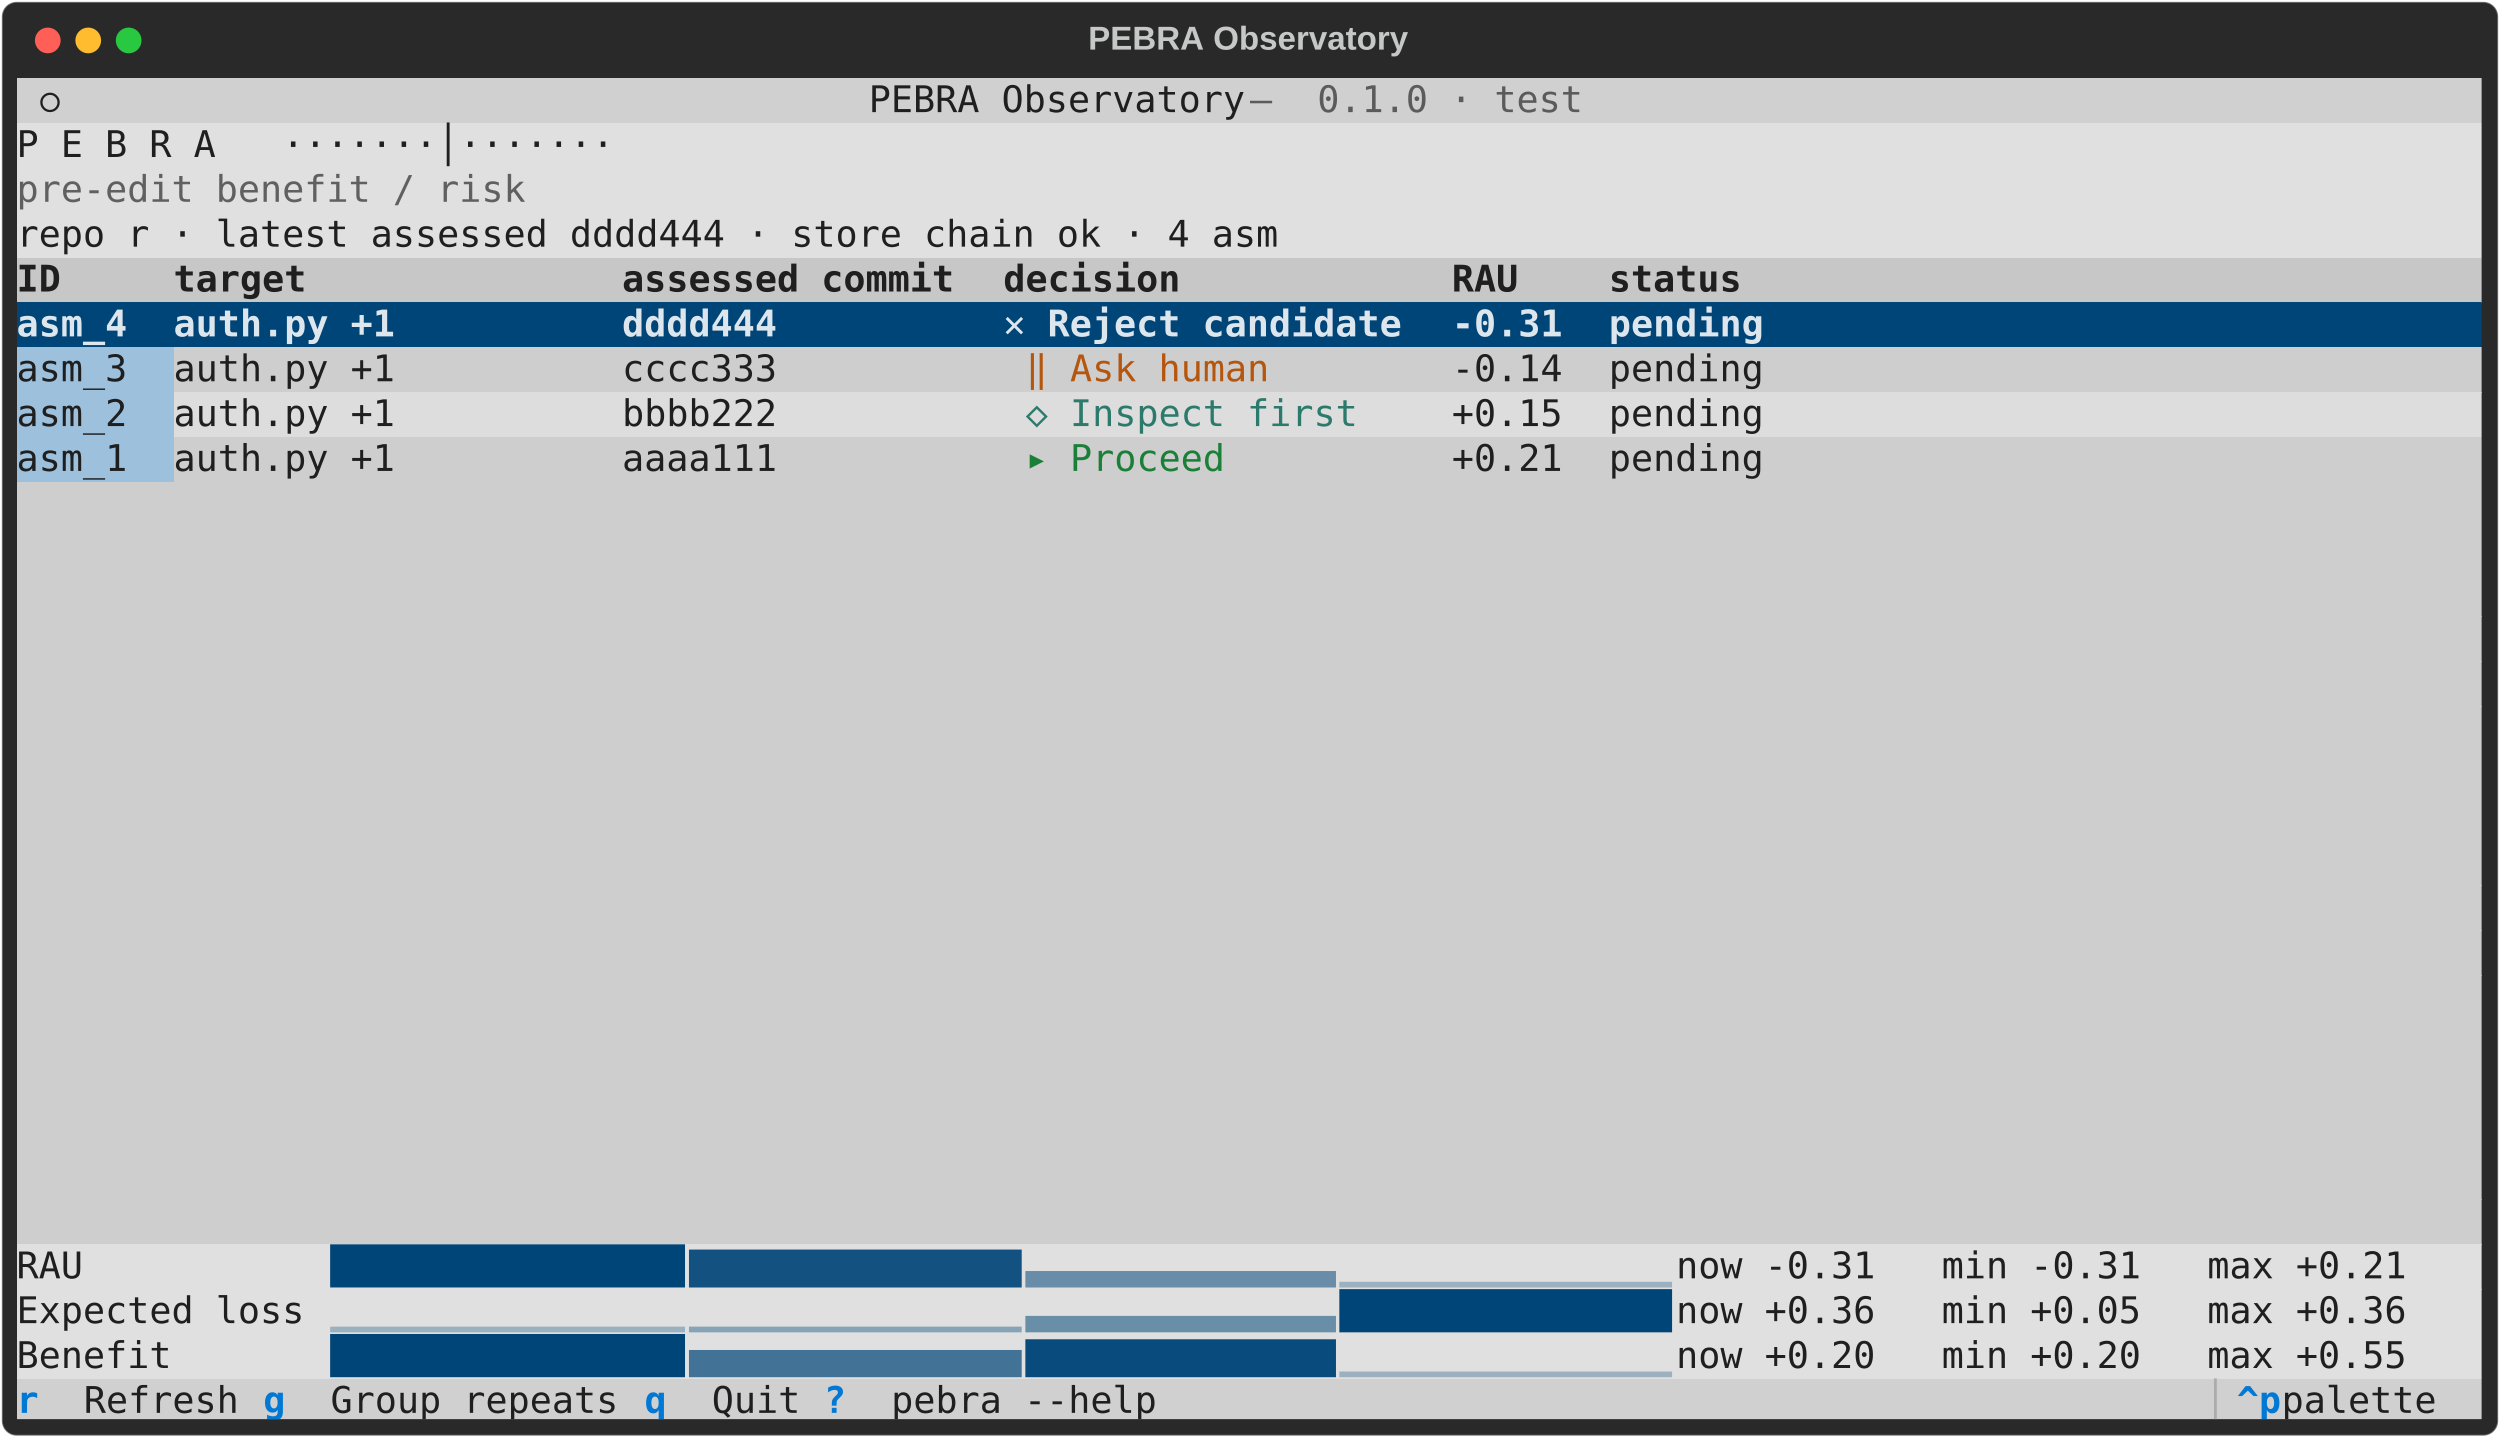
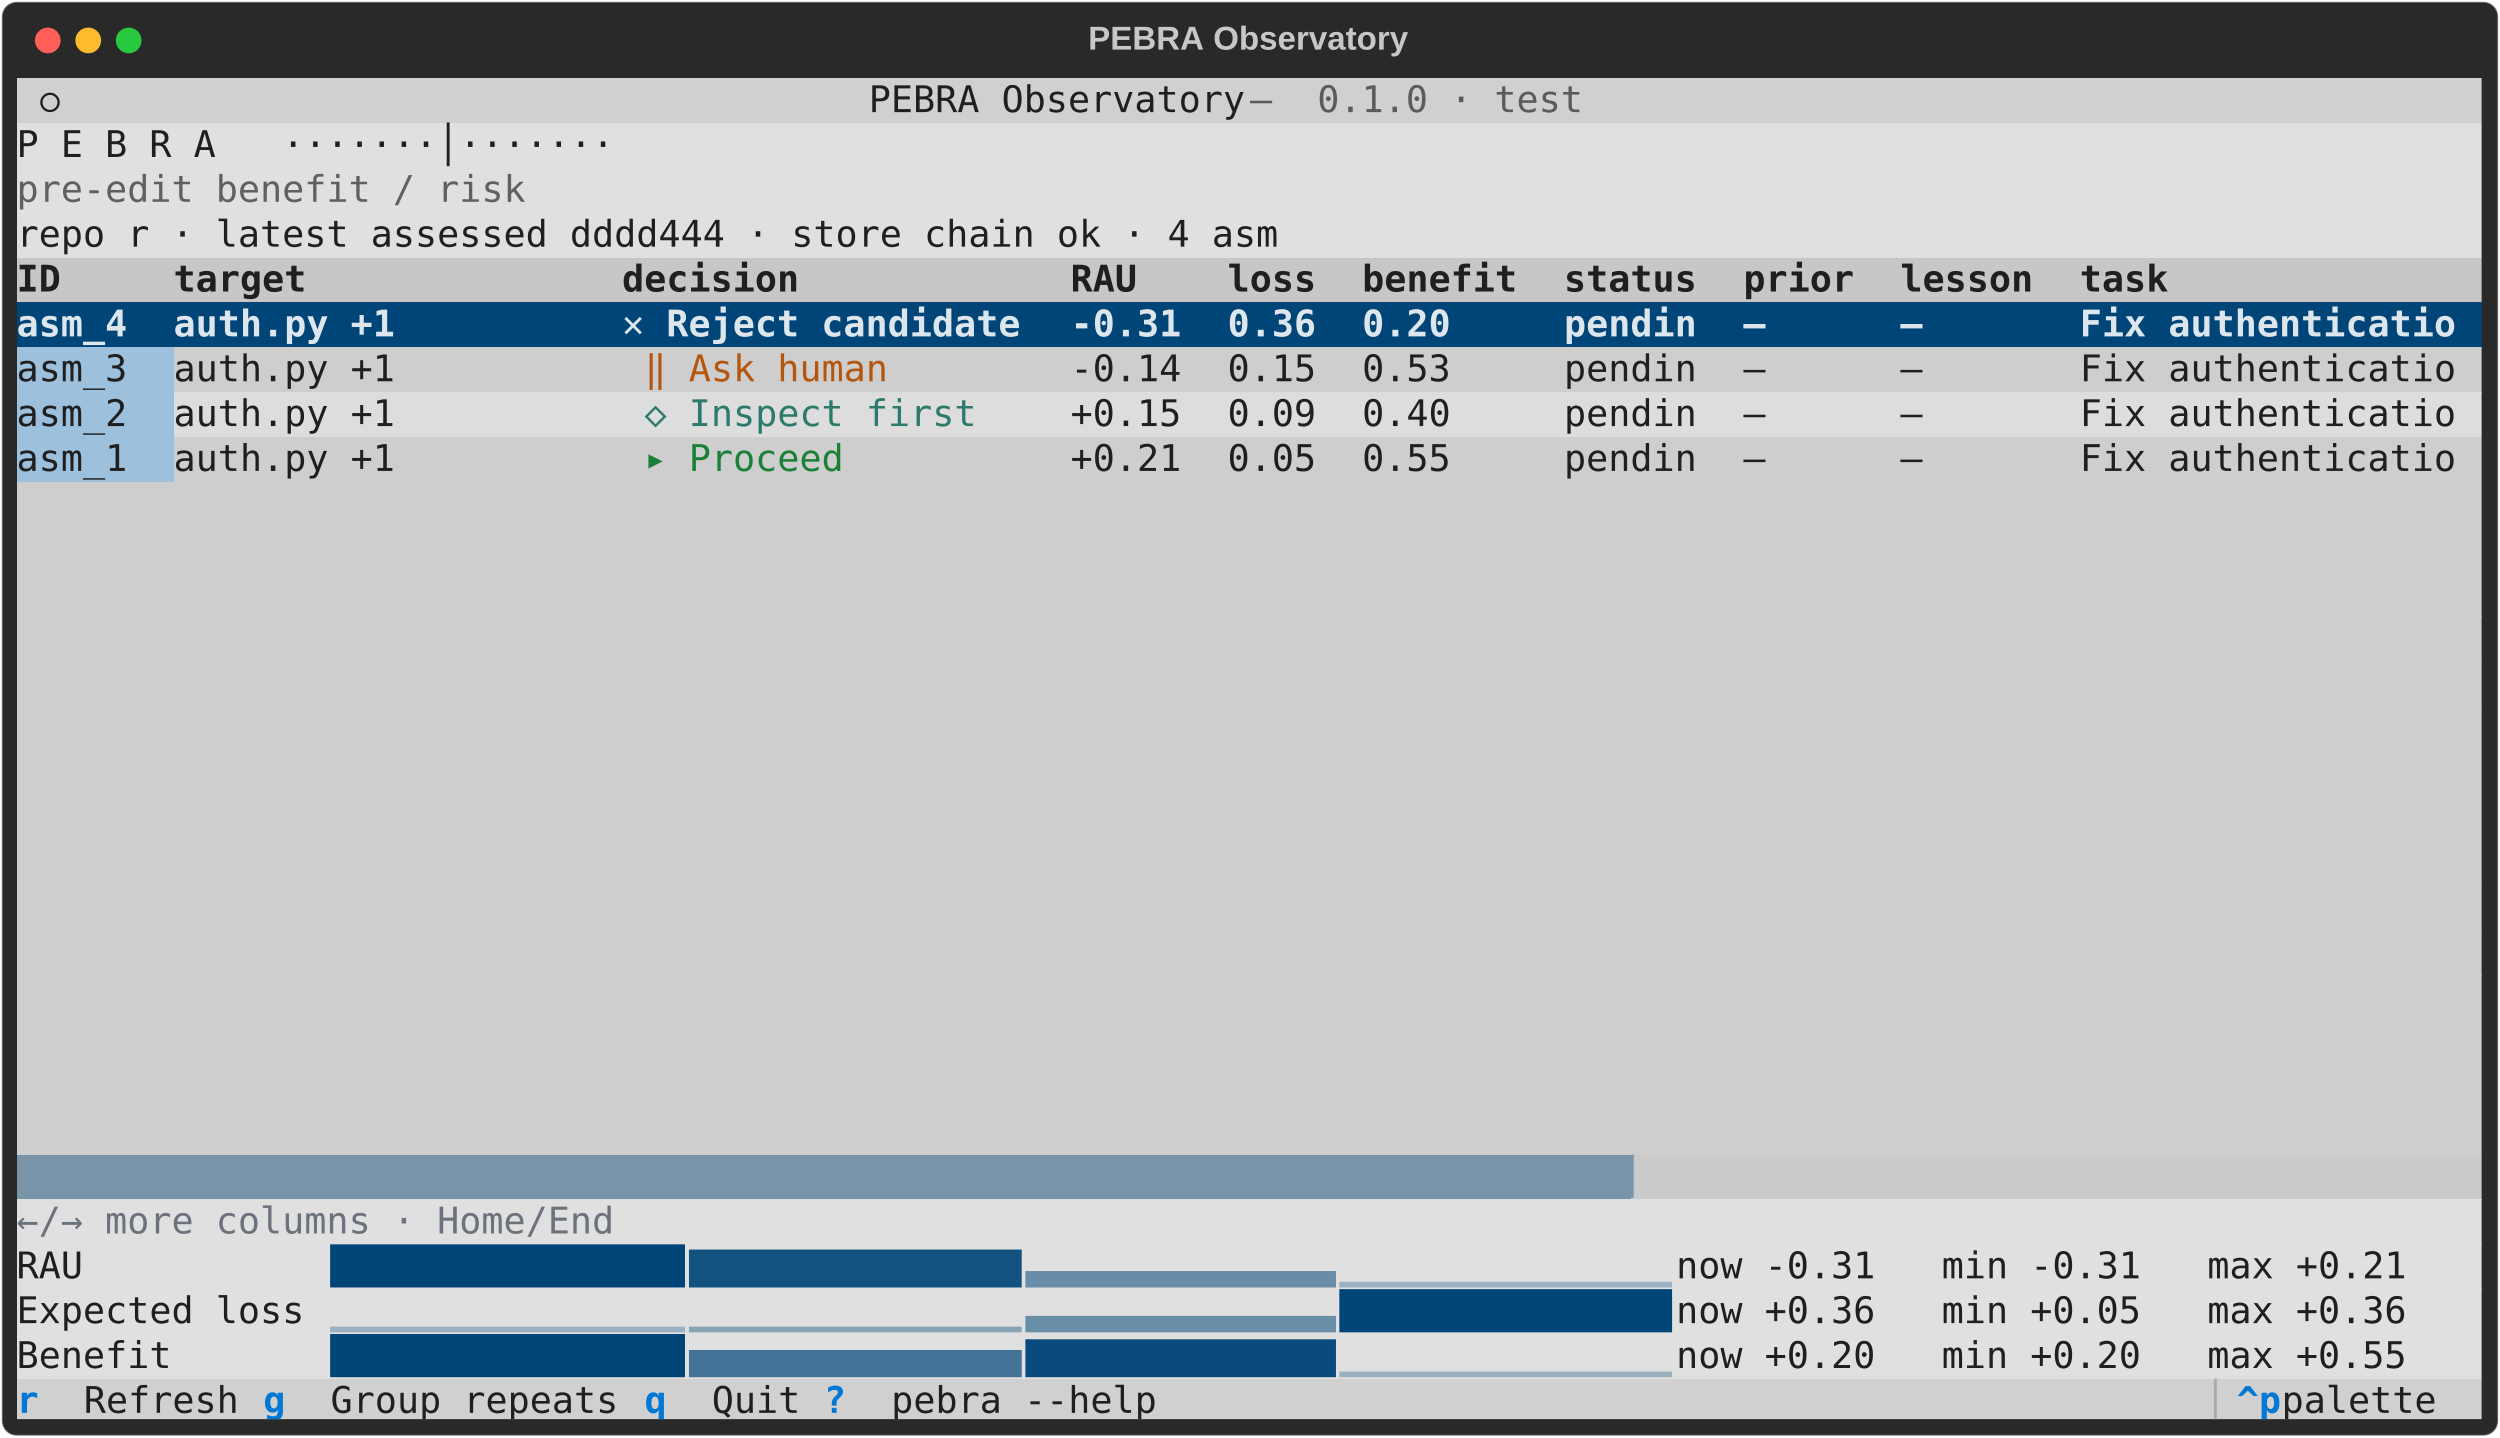
<svg xmlns="http://www.w3.org/2000/svg" class="rich-terminal" viewBox="0 0 1360 782.0">
  <style>

    @font-face {
        font-family: "Fira Code";
        src: local("FiraCode-Regular"),
                url("https://cdnjs.cloudflare.com/ajax/libs/firacode/6.2.0/woff2/FiraCode-Regular.woff2") format("woff2"),
                url("https://cdnjs.cloudflare.com/ajax/libs/firacode/6.2.0/woff/FiraCode-Regular.woff") format("woff");
        font-style: normal;
        font-weight: 400;
    }
    @font-face {
        font-family: "Fira Code";
        src: local("FiraCode-Bold"),
                url("https://cdnjs.cloudflare.com/ajax/libs/firacode/6.2.0/woff2/FiraCode-Bold.woff2") format("woff2"),
                url("https://cdnjs.cloudflare.com/ajax/libs/firacode/6.2.0/woff/FiraCode-Bold.woff") format("woff");
        font-style: bold;
        font-weight: 700;
    }

    .terminal-matrix {
        font-family: Fira Code, monospace;
        font-size: 20px;
        line-height: 24.4px;
        font-variant-east-asian: full-width;
    }

    .terminal-title {
        font-size: 18px;
        font-weight: bold;
        font-family: arial;
    }

    .terminal-r1 { fill: #c5c8c6 }
.terminal-r2 { fill: #1f1f1f }
.terminal-r3 { fill: #5b5b5b }
.terminal-r4 { fill: #606060 }
.terminal-r5 { fill: #1f1f1f;font-weight: bold }
.terminal-r6 { fill: #dde6ed;font-weight: bold }
.terminal-r7 { fill: #b5560f }
.terminal-r8 { fill: #2c7a6b }
.terminal-r9 { fill: #1a7f37 }
- .terminal-r10 { fill: #004578 }
- .terminal-r11 { fill: #125180 }
- .terminal-r12 { fill: #698da8 }
- .terminal-r13 { fill: #9cb1c0 }
- .terminal-r14 { fill: #87a3b6 }
- .terminal-r15 { fill: #698ea8 }
- .terminal-r16 { fill: #427396 }
- .terminal-r17 { fill: #084b7c }
- .terminal-r18 { fill: #0178d4;font-weight: bold }
- .terminal-r19 { fill: #acacac }
+ .terminal-r10 { fill: #cecece }
+ .terminal-r11 { fill: #7994a9 }
+ .terminal-r12 { fill: #6b727c }
+ .terminal-r13 { fill: #004578 }
+ .terminal-r14 { fill: #125180 }
+ .terminal-r15 { fill: #698da8 }
+ .terminal-r16 { fill: #9cb1c0 }
+ .terminal-r17 { fill: #87a3b6 }
+ .terminal-r18 { fill: #698ea8 }
+ .terminal-r19 { fill: #427396 }
+ .terminal-r20 { fill: #084b7c }
+ .terminal-r21 { fill: #0178d4;font-weight: bold }
+ .terminal-r22 { fill: #acacac }
    </style>
  <defs>
    <clipPath id="terminal-clip-terminal">
      <rect x="0" y="0" width="1341.0" height="731.0" />
    </clipPath>
    <clipPath id="terminal-line-0">
      <rect x="0" y="1.5" width="1342" height="24.65" />
    </clipPath>
    <clipPath id="terminal-line-1">
      <rect x="0" y="25.9" width="1342" height="24.65" />
    </clipPath>
    <clipPath id="terminal-line-2">
      <rect x="0" y="50.3" width="1342" height="24.65" />
    </clipPath>
    <clipPath id="terminal-line-3">
      <rect x="0" y="74.7" width="1342" height="24.65" />
    </clipPath>
    <clipPath id="terminal-line-4">
      <rect x="0" y="99.1" width="1342" height="24.65" />
    </clipPath>
    <clipPath id="terminal-line-5">
      <rect x="0" y="123.5" width="1342" height="24.65" />
    </clipPath>
    <clipPath id="terminal-line-6">
      <rect x="0" y="147.9" width="1342" height="24.65" />
    </clipPath>
    <clipPath id="terminal-line-7">
      <rect x="0" y="172.3" width="1342" height="24.65" />
    </clipPath>
    <clipPath id="terminal-line-8">
      <rect x="0" y="196.7" width="1342" height="24.65" />
    </clipPath>
    <clipPath id="terminal-line-9">
      <rect x="0" y="221.1" width="1342" height="24.65" />
    </clipPath>
    <clipPath id="terminal-line-10">
      <rect x="0" y="245.5" width="1342" height="24.65" />
    </clipPath>
    <clipPath id="terminal-line-11">
      <rect x="0" y="269.9" width="1342" height="24.65" />
    </clipPath>
    <clipPath id="terminal-line-12">
      <rect x="0" y="294.3" width="1342" height="24.65" />
    </clipPath>
    <clipPath id="terminal-line-13">
      <rect x="0" y="318.7" width="1342" height="24.65" />
    </clipPath>
    <clipPath id="terminal-line-14">
      <rect x="0" y="343.1" width="1342" height="24.65" />
    </clipPath>
    <clipPath id="terminal-line-15">
      <rect x="0" y="367.5" width="1342" height="24.65" />
    </clipPath>
    <clipPath id="terminal-line-16">
      <rect x="0" y="391.9" width="1342" height="24.65" />
    </clipPath>
    <clipPath id="terminal-line-17">
      <rect x="0" y="416.3" width="1342" height="24.65" />
    </clipPath>
    <clipPath id="terminal-line-18">
      <rect x="0" y="440.7" width="1342" height="24.65" />
    </clipPath>
    <clipPath id="terminal-line-19">
      <rect x="0" y="465.1" width="1342" height="24.65" />
    </clipPath>
    <clipPath id="terminal-line-20">
      <rect x="0" y="489.5" width="1342" height="24.65" />
    </clipPath>
    <clipPath id="terminal-line-21">
      <rect x="0" y="513.9" width="1342" height="24.65" />
    </clipPath>
    <clipPath id="terminal-line-22">
      <rect x="0" y="538.3" width="1342" height="24.65" />
    </clipPath>
    <clipPath id="terminal-line-23">
      <rect x="0" y="562.7" width="1342" height="24.65" />
    </clipPath>
    <clipPath id="terminal-line-24">
      <rect x="0" y="587.1" width="1342" height="24.65" />
    </clipPath>
    <clipPath id="terminal-line-25">
      <rect x="0" y="611.5" width="1342" height="24.65" />
    </clipPath>
    <clipPath id="terminal-line-26">
      <rect x="0" y="635.9" width="1342" height="24.65" />
    </clipPath>
    <clipPath id="terminal-line-27">
      <rect x="0" y="660.3" width="1342" height="24.65" />
    </clipPath>
    <clipPath id="terminal-line-28">
      <rect x="0" y="684.7" width="1342" height="24.65" />
    </clipPath>
  </defs>
  <rect fill="#292929" stroke="rgba(255,255,255,0.35)" stroke-width="1" x="1" y="1" width="1358" height="780" rx="8" />
  <text class="terminal-title" fill="#c5c8c6" text-anchor="middle" x="679" y="27">PEBRA Observatory</text>
  <g transform="translate(26,22)">
    <circle cx="0" cy="0" r="7" fill="#ff5f57" />
    <circle cx="22" cy="0" r="7" fill="#febc2e" />
    <circle cx="44" cy="0" r="7" fill="#28c840" />
  </g>
  <g transform="translate(9, 41)" clip-path="url(#terminal-clip-terminal)">
    <rect fill="#d0d0d0" x="0" y="1.5" width="12.2" height="24.65" shape-rendering="crispEdges" />
    <rect fill="#d0d0d0" x="12.2" y="1.5" width="12.2" height="24.65" shape-rendering="crispEdges" />
    <rect fill="#d0d0d0" x="24.4" y="1.5" width="61" height="24.65" shape-rendering="crispEdges" />
    <rect fill="#d0d0d0" x="85.4" y="1.5" width="12.2" height="24.65" shape-rendering="crispEdges" />
    <rect fill="#d0d0d0" x="97.6" y="1.5" width="366" height="24.65" shape-rendering="crispEdges" />
    <rect fill="#d0d0d0" x="463.6" y="1.5" width="207.4" height="24.65" shape-rendering="crispEdges" />
    <rect fill="#d0d0d0" x="671" y="1.5" width="36.6" height="24.65" shape-rendering="crispEdges" />
    <rect fill="#d0d0d0" x="707.6" y="1.5" width="146.4" height="24.65" shape-rendering="crispEdges" />
    <rect fill="#d0d0d0" x="854" y="1.5" width="366" height="24.65" shape-rendering="crispEdges" />
    <rect fill="#d0d0d0" x="1220" y="1.5" width="12.2" height="24.65" shape-rendering="crispEdges" />
    <rect fill="#d0d0d0" x="1232.2" y="1.5" width="0" height="24.65" shape-rendering="crispEdges" />
    <rect fill="#d0d0d0" x="1232.2" y="1.5" width="109.8" height="24.65" shape-rendering="crispEdges" />
    <rect fill="#e0e0e0" x="0" y="25.9" width="329.4" height="24.65" shape-rendering="crispEdges" />
    <rect fill="#e0e0e0" x="329.4" y="25.9" width="1012.6" height="24.65" shape-rendering="crispEdges" />
    <rect fill="#e0e0e0" x="0" y="50.3" width="280.6" height="24.65" shape-rendering="crispEdges" />
    <rect fill="#e0e0e0" x="280.6" y="50.3" width="1061.4" height="24.65" shape-rendering="crispEdges" />
    <rect fill="#e0e0e0" x="0" y="74.7" width="695.4" height="24.65" shape-rendering="crispEdges" />
    <rect fill="#e0e0e0" x="695.4" y="74.7" width="646.6" height="24.65" shape-rendering="crispEdges" />
    <rect fill="#c7c7c7" x="0" y="99.1" width="85.4" height="24.65" shape-rendering="crispEdges" />
    <rect fill="#c7c7c7" x="85.4" y="99.1" width="244" height="24.65" shape-rendering="crispEdges" />
-     <rect fill="#c7c7c7" x="329.4" y="99.1" width="207.4" height="24.65" shape-rendering="crispEdges" />
-     <rect fill="#c7c7c7" x="536.8" y="99.1" width="244" height="24.65" shape-rendering="crispEdges" />
-     <rect fill="#c7c7c7" x="780.8" y="99.1" width="85.4" height="24.65" shape-rendering="crispEdges" />
-     <rect fill="#c7c7c7" x="866.2" y="99.1" width="109.8" height="24.65" shape-rendering="crispEdges" />
-     <rect fill="#c7c7c7" x="976" y="99.1" width="366" height="24.65" shape-rendering="crispEdges" />
+     <rect fill="#c7c7c7" x="329.4" y="99.1" width="244" height="24.65" shape-rendering="crispEdges" />
+     <rect fill="#c7c7c7" x="573.4" y="99.1" width="85.4" height="24.65" shape-rendering="crispEdges" />
+     <rect fill="#c7c7c7" x="658.8" y="99.1" width="73.2" height="24.65" shape-rendering="crispEdges" />
+     <rect fill="#c7c7c7" x="732" y="99.1" width="109.8" height="24.65" shape-rendering="crispEdges" />
+     <rect fill="#c7c7c7" x="841.8" y="99.1" width="97.6" height="24.65" shape-rendering="crispEdges" />
+     <rect fill="#c7c7c7" x="939.4" y="99.1" width="85.4" height="24.65" shape-rendering="crispEdges" />
+     <rect fill="#c7c7c7" x="1024.8" y="99.1" width="97.6" height="24.65" shape-rendering="crispEdges" />
+     <rect fill="#c7c7c7" x="1122.4" y="99.1" width="219.6" height="24.65" shape-rendering="crispEdges" />
    <rect fill="#004578" x="0" y="123.5" width="85.4" height="24.65" shape-rendering="crispEdges" />
    <rect fill="#004578" x="85.4" y="123.5" width="244" height="24.65" shape-rendering="crispEdges" />
-     <rect fill="#004578" x="329.4" y="123.5" width="207.4" height="24.65" shape-rendering="crispEdges" />
-     <rect fill="#004578" x="536.8" y="123.5" width="244" height="24.65" shape-rendering="crispEdges" />
-     <rect fill="#004578" x="780.8" y="123.5" width="85.4" height="24.65" shape-rendering="crispEdges" />
-     <rect fill="#004578" x="866.2" y="123.5" width="109.8" height="24.65" shape-rendering="crispEdges" />
-     <rect fill="#004578" x="976" y="123.5" width="366" height="24.65" shape-rendering="crispEdges" />
+     <rect fill="#004578" x="329.4" y="123.5" width="244" height="24.65" shape-rendering="crispEdges" />
+     <rect fill="#004578" x="573.4" y="123.5" width="85.4" height="24.65" shape-rendering="crispEdges" />
+     <rect fill="#004578" x="658.8" y="123.5" width="73.2" height="24.65" shape-rendering="crispEdges" />
+     <rect fill="#004578" x="732" y="123.5" width="109.8" height="24.65" shape-rendering="crispEdges" />
+     <rect fill="#004578" x="841.8" y="123.5" width="97.6" height="24.65" shape-rendering="crispEdges" />
+     <rect fill="#004578" x="939.4" y="123.5" width="85.4" height="24.65" shape-rendering="crispEdges" />
+     <rect fill="#004578" x="1024.8" y="123.5" width="97.6" height="24.65" shape-rendering="crispEdges" />
+     <rect fill="#004578" x="1122.4" y="123.5" width="219.6" height="24.65" shape-rendering="crispEdges" />
    <rect fill="#9dc0dc" x="0" y="147.9" width="85.4" height="24.65" shape-rendering="crispEdges" />
    <rect fill="#cecece" x="85.4" y="147.9" width="244" height="24.65" shape-rendering="crispEdges" />
-     <rect fill="#cecece" x="329.4" y="147.9" width="207.4" height="24.65" shape-rendering="crispEdges" />
-     <rect fill="#cecece" x="536.8" y="147.9" width="12.2" height="24.65" shape-rendering="crispEdges" />
-     <rect fill="#cecece" x="549" y="147.9" width="134.2" height="24.65" shape-rendering="crispEdges" />
-     <rect fill="#cecece" x="683.2" y="147.9" width="97.6" height="24.65" shape-rendering="crispEdges" />
-     <rect fill="#cecece" x="780.8" y="147.9" width="85.4" height="24.65" shape-rendering="crispEdges" />
-     <rect fill="#cecece" x="866.2" y="147.9" width="109.8" height="24.65" shape-rendering="crispEdges" />
-     <rect fill="#cecece" x="976" y="147.9" width="366" height="24.65" shape-rendering="crispEdges" />
+     <rect fill="#cecece" x="329.4" y="147.9" width="12.2" height="24.65" shape-rendering="crispEdges" />
+     <rect fill="#cecece" x="341.6" y="147.9" width="134.2" height="24.65" shape-rendering="crispEdges" />
+     <rect fill="#cecece" x="475.8" y="147.9" width="97.6" height="24.65" shape-rendering="crispEdges" />
+     <rect fill="#cecece" x="573.4" y="147.9" width="85.4" height="24.65" shape-rendering="crispEdges" />
+     <rect fill="#cecece" x="658.8" y="147.9" width="73.2" height="24.65" shape-rendering="crispEdges" />
+     <rect fill="#cecece" x="732" y="147.9" width="109.8" height="24.65" shape-rendering="crispEdges" />
+     <rect fill="#cecece" x="841.8" y="147.9" width="97.6" height="24.65" shape-rendering="crispEdges" />
+     <rect fill="#cecece" x="939.4" y="147.9" width="85.4" height="24.65" shape-rendering="crispEdges" />
+     <rect fill="#cecece" x="1024.8" y="147.9" width="97.6" height="24.65" shape-rendering="crispEdges" />
+     <rect fill="#cecece" x="1122.4" y="147.9" width="219.6" height="24.65" shape-rendering="crispEdges" />
    <rect fill="#9dc0dc" x="0" y="172.3" width="85.4" height="24.65" shape-rendering="crispEdges" />
    <rect fill="#dddddd" x="85.4" y="172.3" width="244" height="24.65" shape-rendering="crispEdges" />
-     <rect fill="#dddddd" x="329.4" y="172.3" width="207.4" height="24.65" shape-rendering="crispEdges" />
-     <rect fill="#dddddd" x="536.8" y="172.3" width="12.2" height="24.65" shape-rendering="crispEdges" />
-     <rect fill="#dddddd" x="549" y="172.3" width="183" height="24.65" shape-rendering="crispEdges" />
-     <rect fill="#dddddd" x="732" y="172.3" width="48.8" height="24.65" shape-rendering="crispEdges" />
-     <rect fill="#dddddd" x="780.8" y="172.3" width="85.4" height="24.65" shape-rendering="crispEdges" />
-     <rect fill="#dddddd" x="866.2" y="172.3" width="109.8" height="24.65" shape-rendering="crispEdges" />
-     <rect fill="#dddddd" x="976" y="172.3" width="366" height="24.65" shape-rendering="crispEdges" />
+     <rect fill="#dddddd" x="329.4" y="172.3" width="12.2" height="24.65" shape-rendering="crispEdges" />
+     <rect fill="#dddddd" x="341.6" y="172.3" width="183" height="24.65" shape-rendering="crispEdges" />
+     <rect fill="#dddddd" x="524.6" y="172.3" width="48.8" height="24.65" shape-rendering="crispEdges" />
+     <rect fill="#dddddd" x="573.4" y="172.3" width="85.4" height="24.65" shape-rendering="crispEdges" />
+     <rect fill="#dddddd" x="658.8" y="172.3" width="73.2" height="24.65" shape-rendering="crispEdges" />
+     <rect fill="#dddddd" x="732" y="172.3" width="109.8" height="24.65" shape-rendering="crispEdges" />
+     <rect fill="#dddddd" x="841.8" y="172.3" width="97.6" height="24.65" shape-rendering="crispEdges" />
+     <rect fill="#dddddd" x="939.4" y="172.3" width="85.4" height="24.65" shape-rendering="crispEdges" />
+     <rect fill="#dddddd" x="1024.8" y="172.3" width="97.6" height="24.65" shape-rendering="crispEdges" />
+     <rect fill="#dddddd" x="1122.4" y="172.3" width="219.6" height="24.65" shape-rendering="crispEdges" />
    <rect fill="#9dc0dc" x="0" y="196.7" width="85.4" height="24.65" shape-rendering="crispEdges" />
    <rect fill="#cecece" x="85.4" y="196.7" width="244" height="24.65" shape-rendering="crispEdges" />
-     <rect fill="#cecece" x="329.4" y="196.7" width="207.4" height="24.65" shape-rendering="crispEdges" />
-     <rect fill="#cecece" x="536.8" y="196.7" width="12.2" height="24.65" shape-rendering="crispEdges" />
-     <rect fill="#cecece" x="549" y="196.7" width="109.8" height="24.65" shape-rendering="crispEdges" />
-     <rect fill="#cecece" x="658.8" y="196.7" width="122" height="24.65" shape-rendering="crispEdges" />
-     <rect fill="#cecece" x="780.8" y="196.7" width="85.4" height="24.65" shape-rendering="crispEdges" />
-     <rect fill="#cecece" x="866.2" y="196.7" width="109.8" height="24.65" shape-rendering="crispEdges" />
-     <rect fill="#cecece" x="976" y="196.7" width="366" height="24.65" shape-rendering="crispEdges" />
+     <rect fill="#cecece" x="329.4" y="196.7" width="12.2" height="24.65" shape-rendering="crispEdges" />
+     <rect fill="#cecece" x="341.6" y="196.7" width="109.8" height="24.65" shape-rendering="crispEdges" />
+     <rect fill="#cecece" x="451.4" y="196.7" width="122" height="24.65" shape-rendering="crispEdges" />
+     <rect fill="#cecece" x="573.4" y="196.7" width="85.4" height="24.65" shape-rendering="crispEdges" />
+     <rect fill="#cecece" x="658.8" y="196.7" width="73.2" height="24.65" shape-rendering="crispEdges" />
+     <rect fill="#cecece" x="732" y="196.7" width="109.8" height="24.65" shape-rendering="crispEdges" />
+     <rect fill="#cecece" x="841.8" y="196.7" width="97.6" height="24.65" shape-rendering="crispEdges" />
+     <rect fill="#cecece" x="939.4" y="196.7" width="85.4" height="24.65" shape-rendering="crispEdges" />
+     <rect fill="#cecece" x="1024.8" y="196.7" width="97.6" height="24.65" shape-rendering="crispEdges" />
+     <rect fill="#cecece" x="1122.4" y="196.7" width="219.6" height="24.65" shape-rendering="crispEdges" />
    <rect fill="#cecece" x="0" y="221.1" width="1342" height="24.65" shape-rendering="crispEdges" />
    <rect fill="#cecece" x="0" y="245.5" width="1342" height="24.65" shape-rendering="crispEdges" />
    <rect fill="#cecece" x="0" y="269.9" width="1342" height="24.65" shape-rendering="crispEdges" />
    <rect fill="#cecece" x="0" y="294.3" width="1342" height="24.65" shape-rendering="crispEdges" />
    <rect fill="#cecece" x="0" y="318.7" width="1342" height="24.65" shape-rendering="crispEdges" />
    <rect fill="#cecece" x="0" y="343.1" width="1342" height="24.65" shape-rendering="crispEdges" />
    <rect fill="#cecece" x="0" y="367.5" width="1342" height="24.65" shape-rendering="crispEdges" />
    <rect fill="#cecece" x="0" y="391.9" width="1342" height="24.65" shape-rendering="crispEdges" />
    <rect fill="#cecece" x="0" y="416.3" width="1342" height="24.65" shape-rendering="crispEdges" />
    <rect fill="#cecece" x="0" y="440.7" width="1342" height="24.65" shape-rendering="crispEdges" />
    <rect fill="#cecece" x="0" y="465.1" width="1342" height="24.65" shape-rendering="crispEdges" />
    <rect fill="#cecece" x="0" y="489.5" width="1342" height="24.65" shape-rendering="crispEdges" />
    <rect fill="#cecece" x="0" y="513.9" width="1342" height="24.65" shape-rendering="crispEdges" />
    <rect fill="#cecece" x="0" y="538.3" width="1342" height="24.65" shape-rendering="crispEdges" />
    <rect fill="#cecece" x="0" y="562.7" width="1342" height="24.65" shape-rendering="crispEdges" />
-     <rect fill="#cecece" x="0" y="587.1" width="1342" height="24.65" shape-rendering="crispEdges" />
-     <rect fill="#cecece" x="0" y="611.5" width="1342" height="24.65" shape-rendering="crispEdges" />
+     <rect fill="#7994a9" x="0" y="587.1" width="878.4" height="24.65" shape-rendering="crispEdges" />
+     <rect fill="#cacaca" x="878.4" y="587.1" width="12.2" height="24.65" shape-rendering="crispEdges" />
+     <rect fill="#cacaca" x="890.6" y="587.1" width="451.4" height="24.65" shape-rendering="crispEdges" />
+     <rect fill="#e0e0e0" x="0" y="611.5" width="329.4" height="24.65" shape-rendering="crispEdges" />
+     <rect fill="#e0e0e0" x="329.4" y="611.5" width="1012.6" height="24.65" shape-rendering="crispEdges" />
    <rect fill="#e0e0e0" x="0" y="635.9" width="36.6" height="24.65" shape-rendering="crispEdges" />
    <rect fill="#e0e0e0" x="36.6" y="635.9" width="134.2" height="24.65" shape-rendering="crispEdges" />
    <rect fill="#e0e0e0" x="170.8" y="635.9" width="195.2" height="24.65" shape-rendering="crispEdges" />
    <rect fill="#e0e0e0" x="366" y="635.9" width="183" height="24.65" shape-rendering="crispEdges" />
    <rect fill="#e0e0e0" x="549" y="635.9" width="170.8" height="24.65" shape-rendering="crispEdges" />
    <rect fill="#e0e0e0" x="719.8" y="635.9" width="183" height="24.65" shape-rendering="crispEdges" />
    <rect fill="#e0e0e0" x="902.8" y="635.9" width="402.6" height="24.65" shape-rendering="crispEdges" />
    <rect fill="#e0e0e0" x="1305.4" y="635.9" width="36.6" height="24.65" shape-rendering="crispEdges" />
    <rect fill="#e0e0e0" x="0" y="660.3" width="158.6" height="24.65" shape-rendering="crispEdges" />
    <rect fill="#e0e0e0" x="158.6" y="660.3" width="12.2" height="24.65" shape-rendering="crispEdges" />
    <rect fill="#e0e0e0" x="170.8" y="660.3" width="195.2" height="24.65" shape-rendering="crispEdges" />
    <rect fill="#e0e0e0" x="366" y="660.3" width="183" height="24.65" shape-rendering="crispEdges" />
    <rect fill="#e0e0e0" x="549" y="660.3" width="170.8" height="24.65" shape-rendering="crispEdges" />
    <rect fill="#e0e0e0" x="719.8" y="660.3" width="183" height="24.65" shape-rendering="crispEdges" />
    <rect fill="#e0e0e0" x="902.8" y="660.3" width="402.6" height="24.65" shape-rendering="crispEdges" />
    <rect fill="#e0e0e0" x="1305.4" y="660.3" width="36.6" height="24.65" shape-rendering="crispEdges" />
    <rect fill="#e0e0e0" x="0" y="684.7" width="85.4" height="24.65" shape-rendering="crispEdges" />
    <rect fill="#e0e0e0" x="85.4" y="684.7" width="85.4" height="24.65" shape-rendering="crispEdges" />
    <rect fill="#e0e0e0" x="170.8" y="684.7" width="195.2" height="24.65" shape-rendering="crispEdges" />
    <rect fill="#e0e0e0" x="366" y="684.7" width="183" height="24.65" shape-rendering="crispEdges" />
    <rect fill="#e0e0e0" x="549" y="684.7" width="170.8" height="24.65" shape-rendering="crispEdges" />
    <rect fill="#e0e0e0" x="719.8" y="684.7" width="183" height="24.65" shape-rendering="crispEdges" />
    <rect fill="#e0e0e0" x="902.8" y="684.7" width="402.6" height="24.65" shape-rendering="crispEdges" />
    <rect fill="#e0e0e0" x="1305.4" y="684.7" width="36.6" height="24.65" shape-rendering="crispEdges" />
    <rect fill="#d0d0d0" x="0" y="709.1" width="36.6" height="24.65" shape-rendering="crispEdges" />
    <rect fill="#d0d0d0" x="36.6" y="709.1" width="97.6" height="24.65" shape-rendering="crispEdges" />
    <rect fill="#d0d0d0" x="134.2" y="709.1" width="36.6" height="24.65" shape-rendering="crispEdges" />
    <rect fill="#d0d0d0" x="170.8" y="709.1" width="170.8" height="24.65" shape-rendering="crispEdges" />
    <rect fill="#d0d0d0" x="341.6" y="709.1" width="36.6" height="24.65" shape-rendering="crispEdges" />
    <rect fill="#d0d0d0" x="378.2" y="709.1" width="61" height="24.65" shape-rendering="crispEdges" />
    <rect fill="#d0d0d0" x="439.2" y="709.1" width="36.6" height="24.65" shape-rendering="crispEdges" />
    <rect fill="#d0d0d0" x="475.8" y="709.1" width="158.6" height="24.65" shape-rendering="crispEdges" />
    <rect fill="#d0d0d0" x="634.4" y="709.1" width="561.2" height="24.65" shape-rendering="crispEdges" />
    <rect fill="#d0d0d0" x="1195.6" y="709.1" width="12.2" height="24.65" shape-rendering="crispEdges" />
    <rect fill="#d0d0d0" x="1207.8" y="709.1" width="24.4" height="24.65" shape-rendering="crispEdges" />
    <rect fill="#d0d0d0" x="1232.2" y="709.1" width="97.6" height="24.65" shape-rendering="crispEdges" />
    <rect fill="#d0d0d0" x="1329.8" y="709.1" width="12.2" height="24.65" shape-rendering="crispEdges" />
    <g class="terminal-matrix">
      <text class="terminal-r2" x="12.2" y="20" textLength="12.2" clip-path="url(#terminal-line-0)">⭘</text>
      <text class="terminal-r2" x="463.6" y="20" textLength="207.4" clip-path="url(#terminal-line-0)">PEBRA Observatory</text>
      <text class="terminal-r3" x="671" y="20" textLength="36.6" clip-path="url(#terminal-line-0)"> — </text>
      <text class="terminal-r3" x="707.6" y="20" textLength="146.4" clip-path="url(#terminal-line-0)">0.1.0 · test</text>
      <text class="terminal-r1" x="1342" y="20" textLength="12.2" clip-path="url(#terminal-line-0)">
</text>
      <text class="terminal-r2" x="0" y="44.4" textLength="329.4" clip-path="url(#terminal-line-1)">P E B R A   ·······│·······</text>
      <text class="terminal-r1" x="1342" y="44.4" textLength="12.2" clip-path="url(#terminal-line-1)">
</text>
      <text class="terminal-r4" x="0" y="68.8" textLength="280.6" clip-path="url(#terminal-line-2)">pre-edit benefit / risk</text>
      <text class="terminal-r1" x="1342" y="68.8" textLength="12.2" clip-path="url(#terminal-line-2)">
</text>
      <text class="terminal-r2" x="0" y="93.2" textLength="695.4" clip-path="url(#terminal-line-3)">repo r · latest assessed dddd444 · store chain ok · 4 asm</text>
      <text class="terminal-r1" x="1342" y="93.2" textLength="12.2" clip-path="url(#terminal-line-3)">
</text>
      <text class="terminal-r5" x="0" y="117.6" textLength="85.4" clip-path="url(#terminal-line-4)"> ID    </text>
      <text class="terminal-r5" x="85.4" y="117.6" textLength="244" clip-path="url(#terminal-line-4)"> target             </text>
-       <text class="terminal-r5" x="329.4" y="117.6" textLength="207.4" clip-path="url(#terminal-line-4)"> assessed commit </text>
-       <text class="terminal-r5" x="536.8" y="117.6" textLength="244" clip-path="url(#terminal-line-4)"> decision           </text>
-       <text class="terminal-r5" x="780.8" y="117.6" textLength="85.4" clip-path="url(#terminal-line-4)"> RAU   </text>
-       <text class="terminal-r5" x="866.2" y="117.6" textLength="109.8" clip-path="url(#terminal-line-4)"> status  </text>
+       <text class="terminal-r5" x="329.4" y="117.6" textLength="244" clip-path="url(#terminal-line-4)"> decision           </text>
+       <text class="terminal-r5" x="573.4" y="117.6" textLength="85.4" clip-path="url(#terminal-line-4)"> RAU   </text>
+       <text class="terminal-r5" x="658.8" y="117.6" textLength="73.2" clip-path="url(#terminal-line-4)"> loss </text>
+       <text class="terminal-r5" x="732" y="117.6" textLength="109.8" clip-path="url(#terminal-line-4)"> benefit </text>
+       <text class="terminal-r5" x="841.8" y="117.6" textLength="97.6" clip-path="url(#terminal-line-4)"> status </text>
+       <text class="terminal-r5" x="939.4" y="117.6" textLength="85.4" clip-path="url(#terminal-line-4)"> prior </text>
+       <text class="terminal-r5" x="1024.8" y="117.6" textLength="97.6" clip-path="url(#terminal-line-4)"> lesson </text>
+       <text class="terminal-r5" x="1122.4" y="117.6" textLength="219.6" clip-path="url(#terminal-line-4)"> task             </text>
      <text class="terminal-r1" x="1342" y="117.6" textLength="12.2" clip-path="url(#terminal-line-4)">
</text>
      <text class="terminal-r6" x="0" y="142" textLength="85.4" clip-path="url(#terminal-line-5)"> asm_4 </text>
      <text class="terminal-r6" x="85.4" y="142" textLength="244" clip-path="url(#terminal-line-5)"> auth.py +1         </text>
-       <text class="terminal-r6" x="329.4" y="142" textLength="207.4" clip-path="url(#terminal-line-5)"> dddd444         </text>
-       <text class="terminal-r6" x="536.8" y="142" textLength="244" clip-path="url(#terminal-line-5)"> ✕ Reject candidate </text>
-       <text class="terminal-r6" x="780.8" y="142" textLength="85.4" clip-path="url(#terminal-line-5)"> -0.31 </text>
-       <text class="terminal-r6" x="866.2" y="142" textLength="109.8" clip-path="url(#terminal-line-5)"> pending </text>
+       <text class="terminal-r6" x="329.4" y="142" textLength="244" clip-path="url(#terminal-line-5)"> ✕ Reject candidate </text>
+       <text class="terminal-r6" x="573.4" y="142" textLength="85.4" clip-path="url(#terminal-line-5)"> -0.31 </text>
+       <text class="terminal-r6" x="658.8" y="142" textLength="73.2" clip-path="url(#terminal-line-5)"> 0.36 </text>
+       <text class="terminal-r6" x="732" y="142" textLength="109.8" clip-path="url(#terminal-line-5)"> 0.20    </text>
+       <text class="terminal-r6" x="841.8" y="142" textLength="97.6" clip-path="url(#terminal-line-5)"> pendin </text>
+       <text class="terminal-r6" x="939.4" y="142" textLength="85.4" clip-path="url(#terminal-line-5)"> —     </text>
+       <text class="terminal-r6" x="1024.8" y="142" textLength="97.6" clip-path="url(#terminal-line-5)"> —      </text>
+       <text class="terminal-r6" x="1122.4" y="142" textLength="219.6" clip-path="url(#terminal-line-5)"> Fix authenticatio</text>
      <text class="terminal-r1" x="1342" y="142" textLength="12.2" clip-path="url(#terminal-line-5)">
</text>
      <text class="terminal-r2" x="0" y="166.4" textLength="85.4" clip-path="url(#terminal-line-6)"> asm_3 </text>
      <text class="terminal-r2" x="85.4" y="166.4" textLength="244" clip-path="url(#terminal-line-6)"> auth.py +1         </text>
-       <text class="terminal-r2" x="329.4" y="166.4" textLength="207.4" clip-path="url(#terminal-line-6)"> cccc333         </text>
-       <text class="terminal-r7" x="549" y="166.4" textLength="134.2" clip-path="url(#terminal-line-6)">‖ Ask human</text>
-       <text class="terminal-r2" x="780.8" y="166.4" textLength="85.4" clip-path="url(#terminal-line-6)"> -0.14 </text>
-       <text class="terminal-r2" x="866.2" y="166.4" textLength="109.8" clip-path="url(#terminal-line-6)"> pending </text>
+       <text class="terminal-r7" x="341.6" y="166.4" textLength="134.2" clip-path="url(#terminal-line-6)">‖ Ask human</text>
+       <text class="terminal-r2" x="573.4" y="166.4" textLength="85.4" clip-path="url(#terminal-line-6)"> -0.14 </text>
+       <text class="terminal-r2" x="658.8" y="166.4" textLength="73.2" clip-path="url(#terminal-line-6)"> 0.15 </text>
+       <text class="terminal-r2" x="732" y="166.4" textLength="109.8" clip-path="url(#terminal-line-6)"> 0.53    </text>
+       <text class="terminal-r2" x="841.8" y="166.4" textLength="97.6" clip-path="url(#terminal-line-6)"> pendin </text>
+       <text class="terminal-r2" x="939.4" y="166.4" textLength="85.4" clip-path="url(#terminal-line-6)"> —     </text>
+       <text class="terminal-r2" x="1024.8" y="166.4" textLength="97.6" clip-path="url(#terminal-line-6)"> —      </text>
+       <text class="terminal-r2" x="1122.4" y="166.4" textLength="219.6" clip-path="url(#terminal-line-6)"> Fix authenticatio</text>
      <text class="terminal-r1" x="1342" y="166.4" textLength="12.2" clip-path="url(#terminal-line-6)">
</text>
      <text class="terminal-r2" x="0" y="190.8" textLength="85.4" clip-path="url(#terminal-line-7)"> asm_2 </text>
      <text class="terminal-r2" x="85.4" y="190.8" textLength="244" clip-path="url(#terminal-line-7)"> auth.py +1         </text>
-       <text class="terminal-r2" x="329.4" y="190.8" textLength="207.4" clip-path="url(#terminal-line-7)"> bbbb222         </text>
-       <text class="terminal-r8" x="549" y="190.8" textLength="183" clip-path="url(#terminal-line-7)">◇ Inspect first</text>
-       <text class="terminal-r2" x="780.8" y="190.8" textLength="85.4" clip-path="url(#terminal-line-7)"> +0.15 </text>
-       <text class="terminal-r2" x="866.2" y="190.8" textLength="109.8" clip-path="url(#terminal-line-7)"> pending </text>
+       <text class="terminal-r8" x="341.6" y="190.8" textLength="183" clip-path="url(#terminal-line-7)">◇ Inspect first</text>
+       <text class="terminal-r2" x="573.4" y="190.8" textLength="85.4" clip-path="url(#terminal-line-7)"> +0.15 </text>
+       <text class="terminal-r2" x="658.8" y="190.8" textLength="73.2" clip-path="url(#terminal-line-7)"> 0.09 </text>
+       <text class="terminal-r2" x="732" y="190.8" textLength="109.8" clip-path="url(#terminal-line-7)"> 0.40    </text>
+       <text class="terminal-r2" x="841.8" y="190.8" textLength="97.6" clip-path="url(#terminal-line-7)"> pendin </text>
+       <text class="terminal-r2" x="939.4" y="190.8" textLength="85.4" clip-path="url(#terminal-line-7)"> —     </text>
+       <text class="terminal-r2" x="1024.8" y="190.8" textLength="97.6" clip-path="url(#terminal-line-7)"> —      </text>
+       <text class="terminal-r2" x="1122.4" y="190.8" textLength="219.6" clip-path="url(#terminal-line-7)"> Fix authenticatio</text>
      <text class="terminal-r1" x="1342" y="190.8" textLength="12.2" clip-path="url(#terminal-line-7)">
</text>
      <text class="terminal-r2" x="0" y="215.2" textLength="85.4" clip-path="url(#terminal-line-8)"> asm_1 </text>
      <text class="terminal-r2" x="85.4" y="215.2" textLength="244" clip-path="url(#terminal-line-8)"> auth.py +1         </text>
-       <text class="terminal-r2" x="329.4" y="215.2" textLength="207.4" clip-path="url(#terminal-line-8)"> aaaa111         </text>
-       <text class="terminal-r9" x="549" y="215.2" textLength="109.8" clip-path="url(#terminal-line-8)">▸ Proceed</text>
-       <text class="terminal-r2" x="780.8" y="215.2" textLength="85.4" clip-path="url(#terminal-line-8)"> +0.21 </text>
-       <text class="terminal-r2" x="866.2" y="215.2" textLength="109.8" clip-path="url(#terminal-line-8)"> pending </text>
+       <text class="terminal-r9" x="341.6" y="215.2" textLength="109.8" clip-path="url(#terminal-line-8)">▸ Proceed</text>
+       <text class="terminal-r2" x="573.4" y="215.2" textLength="85.4" clip-path="url(#terminal-line-8)"> +0.21 </text>
+       <text class="terminal-r2" x="658.8" y="215.2" textLength="73.2" clip-path="url(#terminal-line-8)"> 0.05 </text>
+       <text class="terminal-r2" x="732" y="215.2" textLength="109.8" clip-path="url(#terminal-line-8)"> 0.55    </text>
+       <text class="terminal-r2" x="841.8" y="215.2" textLength="97.6" clip-path="url(#terminal-line-8)"> pendin </text>
+       <text class="terminal-r2" x="939.4" y="215.2" textLength="85.4" clip-path="url(#terminal-line-8)"> —     </text>
+       <text class="terminal-r2" x="1024.8" y="215.2" textLength="97.6" clip-path="url(#terminal-line-8)"> —      </text>
+       <text class="terminal-r2" x="1122.4" y="215.2" textLength="219.6" clip-path="url(#terminal-line-8)"> Fix authenticatio</text>
      <text class="terminal-r1" x="1342" y="215.2" textLength="12.2" clip-path="url(#terminal-line-8)">
</text>
      <text class="terminal-r1" x="1342" y="239.6" textLength="12.2" clip-path="url(#terminal-line-9)">
</text>
      <text class="terminal-r1" x="1342" y="264" textLength="12.2" clip-path="url(#terminal-line-10)">
</text>
      <text class="terminal-r1" x="1342" y="288.4" textLength="12.2" clip-path="url(#terminal-line-11)">
</text>
      <text class="terminal-r1" x="1342" y="312.8" textLength="12.2" clip-path="url(#terminal-line-12)">
</text>
      <text class="terminal-r1" x="1342" y="337.2" textLength="12.2" clip-path="url(#terminal-line-13)">
</text>
      <text class="terminal-r1" x="1342" y="361.6" textLength="12.2" clip-path="url(#terminal-line-14)">
</text>
      <text class="terminal-r1" x="1342" y="386" textLength="12.2" clip-path="url(#terminal-line-15)">
</text>
      <text class="terminal-r1" x="1342" y="410.4" textLength="12.2" clip-path="url(#terminal-line-16)">
</text>
      <text class="terminal-r1" x="1342" y="434.8" textLength="12.2" clip-path="url(#terminal-line-17)">
</text>
      <text class="terminal-r1" x="1342" y="459.2" textLength="12.2" clip-path="url(#terminal-line-18)">
</text>
      <text class="terminal-r1" x="1342" y="483.6" textLength="12.2" clip-path="url(#terminal-line-19)">
</text>
      <text class="terminal-r1" x="1342" y="508" textLength="12.2" clip-path="url(#terminal-line-20)">
</text>
      <text class="terminal-r1" x="1342" y="532.4" textLength="12.2" clip-path="url(#terminal-line-21)">
</text>
      <text class="terminal-r1" x="1342" y="556.8" textLength="12.2" clip-path="url(#terminal-line-22)">
</text>
      <text class="terminal-r1" x="1342" y="581.2" textLength="12.2" clip-path="url(#terminal-line-23)">
</text>
+       <text class="terminal-r11" x="878.4" y="605.6" textLength="12.2" clip-path="url(#terminal-line-24)">▏</text>
      <text class="terminal-r1" x="1342" y="605.6" textLength="12.2" clip-path="url(#terminal-line-24)">
</text>
+       <text class="terminal-r12" x="0" y="630" textLength="329.4" clip-path="url(#terminal-line-25)">←/→ more columns · Home/End</text>
      <text class="terminal-r1" x="1342" y="630" textLength="12.2" clip-path="url(#terminal-line-25)">
</text>
      <text class="terminal-r2" x="0" y="654.4" textLength="36.6" clip-path="url(#terminal-line-26)">RAU</text>
-       <text class="terminal-r10" x="170.8" y="654.4" textLength="195.2" clip-path="url(#terminal-line-26)">████████████████</text>
-       <text class="terminal-r11" x="366" y="654.4" textLength="183" clip-path="url(#terminal-line-26)">▇▇▇▇▇▇▇▇▇▇▇▇▇▇▇</text>
-       <text class="terminal-r12" x="549" y="654.4" textLength="170.8" clip-path="url(#terminal-line-26)">▃▃▃▃▃▃▃▃▃▃▃▃▃▃</text>
-       <text class="terminal-r13" x="719.8" y="654.4" textLength="183" clip-path="url(#terminal-line-26)">▁▁▁▁▁▁▁▁▁▁▁▁▁▁▁</text>
+       <text class="terminal-r13" x="170.8" y="654.4" textLength="195.2" clip-path="url(#terminal-line-26)">████████████████</text>
+       <text class="terminal-r14" x="366" y="654.4" textLength="183" clip-path="url(#terminal-line-26)">▇▇▇▇▇▇▇▇▇▇▇▇▇▇▇</text>
+       <text class="terminal-r15" x="549" y="654.4" textLength="170.8" clip-path="url(#terminal-line-26)">▃▃▃▃▃▃▃▃▃▃▃▃▃▃</text>
+       <text class="terminal-r16" x="719.8" y="654.4" textLength="183" clip-path="url(#terminal-line-26)">▁▁▁▁▁▁▁▁▁▁▁▁▁▁▁</text>
      <text class="terminal-r2" x="902.8" y="654.4" textLength="402.6" clip-path="url(#terminal-line-26)">now -0.31   min -0.31   max +0.21</text>
      <text class="terminal-r1" x="1342" y="654.4" textLength="12.2" clip-path="url(#terminal-line-26)">
</text>
      <text class="terminal-r2" x="0" y="678.8" textLength="158.6" clip-path="url(#terminal-line-27)">Expected loss</text>
-       <text class="terminal-r13" x="170.8" y="678.8" textLength="195.2" clip-path="url(#terminal-line-27)">▁▁▁▁▁▁▁▁▁▁▁▁▁▁▁▁</text>
-       <text class="terminal-r14" x="366" y="678.8" textLength="183" clip-path="url(#terminal-line-27)">▁▁▁▁▁▁▁▁▁▁▁▁▁▁▁</text>
-       <text class="terminal-r15" x="549" y="678.8" textLength="170.8" clip-path="url(#terminal-line-27)">▃▃▃▃▃▃▃▃▃▃▃▃▃▃</text>
-       <text class="terminal-r10" x="719.8" y="678.8" textLength="183" clip-path="url(#terminal-line-27)">███████████████</text>
+       <text class="terminal-r16" x="170.8" y="678.8" textLength="195.2" clip-path="url(#terminal-line-27)">▁▁▁▁▁▁▁▁▁▁▁▁▁▁▁▁</text>
+       <text class="terminal-r17" x="366" y="678.8" textLength="183" clip-path="url(#terminal-line-27)">▁▁▁▁▁▁▁▁▁▁▁▁▁▁▁</text>
+       <text class="terminal-r18" x="549" y="678.8" textLength="170.8" clip-path="url(#terminal-line-27)">▃▃▃▃▃▃▃▃▃▃▃▃▃▃</text>
+       <text class="terminal-r13" x="719.8" y="678.8" textLength="183" clip-path="url(#terminal-line-27)">███████████████</text>
      <text class="terminal-r2" x="902.8" y="678.8" textLength="402.6" clip-path="url(#terminal-line-27)">now +0.36   min +0.05   max +0.36</text>
      <text class="terminal-r1" x="1342" y="678.8" textLength="12.2" clip-path="url(#terminal-line-27)">
</text>
      <text class="terminal-r2" x="0" y="703.2" textLength="85.4" clip-path="url(#terminal-line-28)">Benefit</text>
-       <text class="terminal-r10" x="170.8" y="703.2" textLength="195.2" clip-path="url(#terminal-line-28)">████████████████</text>
-       <text class="terminal-r16" x="366" y="703.2" textLength="183" clip-path="url(#terminal-line-28)">▅▅▅▅▅▅▅▅▅▅▅▅▅▅▅</text>
-       <text class="terminal-r17" x="549" y="703.2" textLength="170.8" clip-path="url(#terminal-line-28)">▇▇▇▇▇▇▇▇▇▇▇▇▇▇</text>
-       <text class="terminal-r13" x="719.8" y="703.2" textLength="183" clip-path="url(#terminal-line-28)">▁▁▁▁▁▁▁▁▁▁▁▁▁▁▁</text>
+       <text class="terminal-r13" x="170.8" y="703.2" textLength="195.2" clip-path="url(#terminal-line-28)">████████████████</text>
+       <text class="terminal-r19" x="366" y="703.2" textLength="183" clip-path="url(#terminal-line-28)">▅▅▅▅▅▅▅▅▅▅▅▅▅▅▅</text>
+       <text class="terminal-r20" x="549" y="703.2" textLength="170.8" clip-path="url(#terminal-line-28)">▇▇▇▇▇▇▇▇▇▇▇▇▇▇</text>
+       <text class="terminal-r16" x="719.8" y="703.2" textLength="183" clip-path="url(#terminal-line-28)">▁▁▁▁▁▁▁▁▁▁▁▁▁▁▁</text>
      <text class="terminal-r2" x="902.8" y="703.2" textLength="402.6" clip-path="url(#terminal-line-28)">now +0.20   min +0.20   max +0.55</text>
      <text class="terminal-r1" x="1342" y="703.2" textLength="12.2" clip-path="url(#terminal-line-28)">
</text>
-       <text class="terminal-r18" x="0" y="727.6" textLength="36.6" clip-path="url(#terminal-line-29)"> r </text>
+       <text class="terminal-r21" x="0" y="727.6" textLength="36.6" clip-path="url(#terminal-line-29)"> r </text>
      <text class="terminal-r2" x="36.6" y="727.6" textLength="97.6" clip-path="url(#terminal-line-29)">Refresh </text>
-       <text class="terminal-r18" x="134.2" y="727.6" textLength="36.6" clip-path="url(#terminal-line-29)"> g </text>
+       <text class="terminal-r21" x="134.2" y="727.6" textLength="36.6" clip-path="url(#terminal-line-29)"> g </text>
      <text class="terminal-r2" x="170.8" y="727.6" textLength="170.8" clip-path="url(#terminal-line-29)">Group repeats </text>
-       <text class="terminal-r18" x="341.6" y="727.6" textLength="36.6" clip-path="url(#terminal-line-29)"> q </text>
+       <text class="terminal-r21" x="341.6" y="727.6" textLength="36.6" clip-path="url(#terminal-line-29)"> q </text>
      <text class="terminal-r2" x="378.2" y="727.6" textLength="61" clip-path="url(#terminal-line-29)">Quit </text>
-       <text class="terminal-r18" x="439.2" y="727.6" textLength="36.6" clip-path="url(#terminal-line-29)"> ? </text>
+       <text class="terminal-r21" x="439.2" y="727.6" textLength="36.6" clip-path="url(#terminal-line-29)"> ? </text>
      <text class="terminal-r2" x="475.8" y="727.6" textLength="158.6" clip-path="url(#terminal-line-29)">pebra --help </text>
-       <text class="terminal-r19" x="1195.6" y="727.6" textLength="12.2" clip-path="url(#terminal-line-29)">▏</text>
-       <text class="terminal-r18" x="1207.8" y="727.6" textLength="24.4" clip-path="url(#terminal-line-29)">^p</text>
+       <text class="terminal-r22" x="1195.6" y="727.6" textLength="12.2" clip-path="url(#terminal-line-29)">▏</text>
+       <text class="terminal-r21" x="1207.8" y="727.6" textLength="24.4" clip-path="url(#terminal-line-29)">^p</text>
      <text class="terminal-r2" x="1232.2" y="727.6" textLength="97.6" clip-path="url(#terminal-line-29)"> palette</text>
    </g>
  </g>
</svg>
